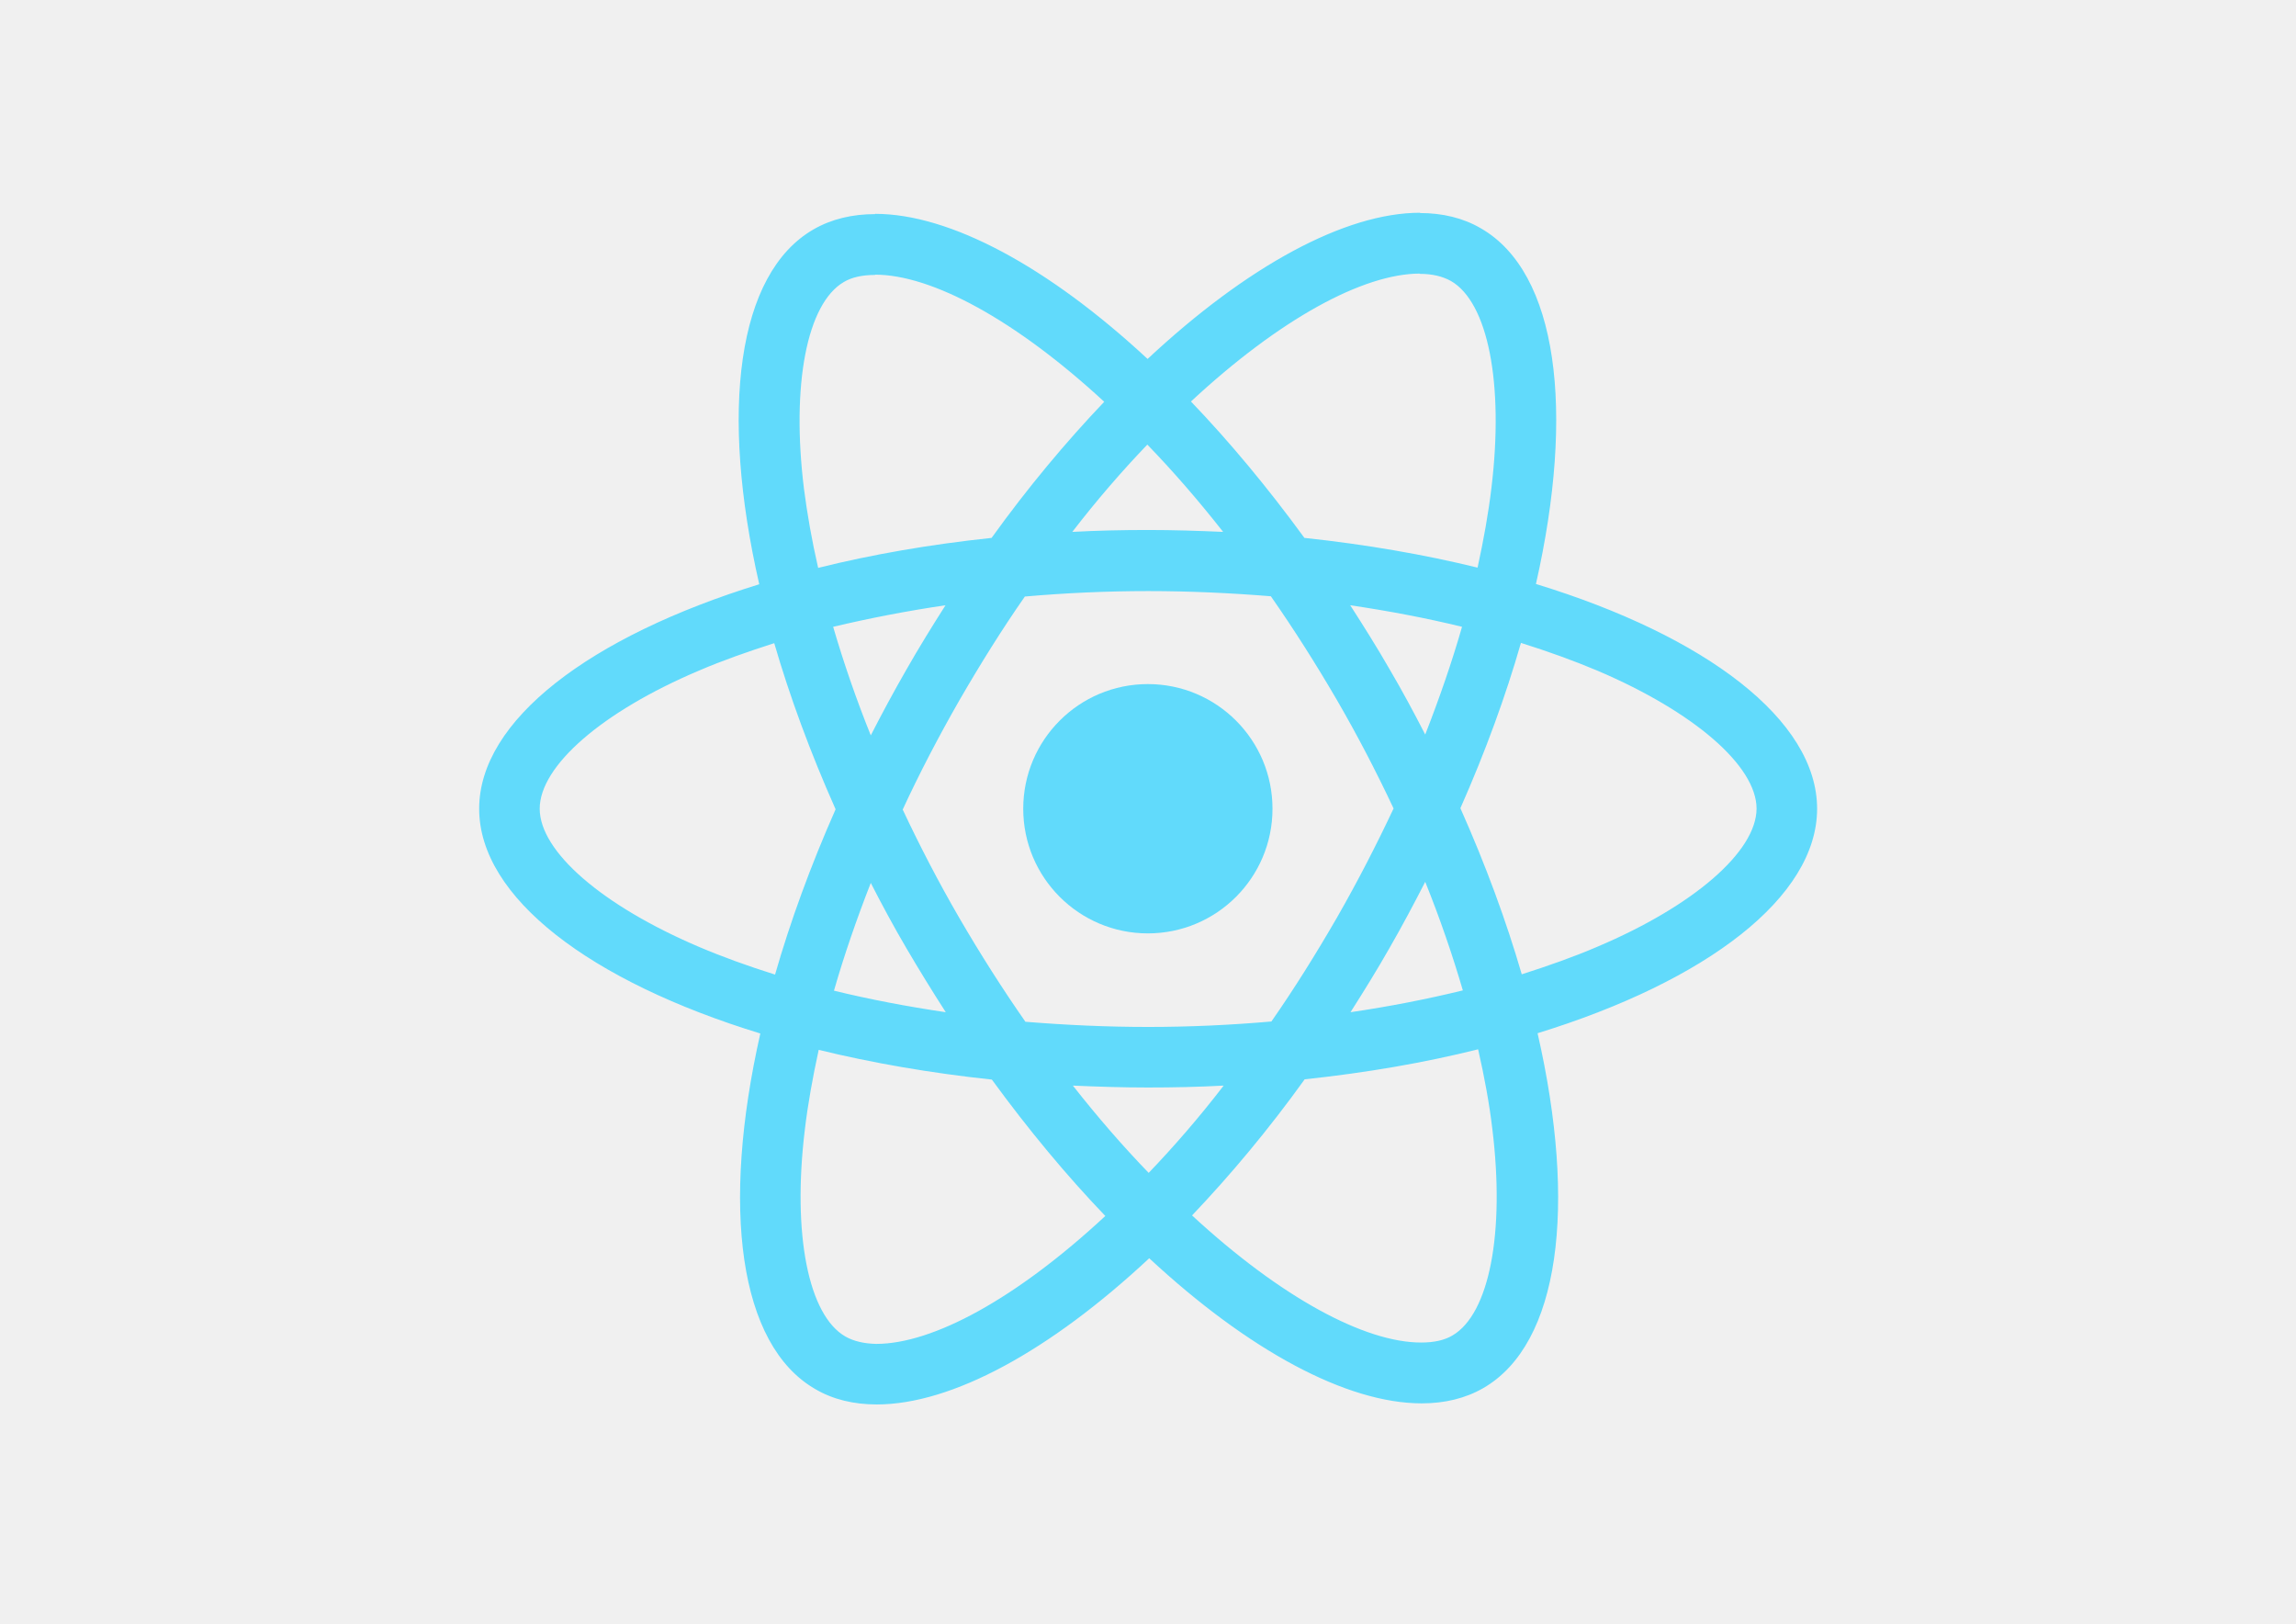
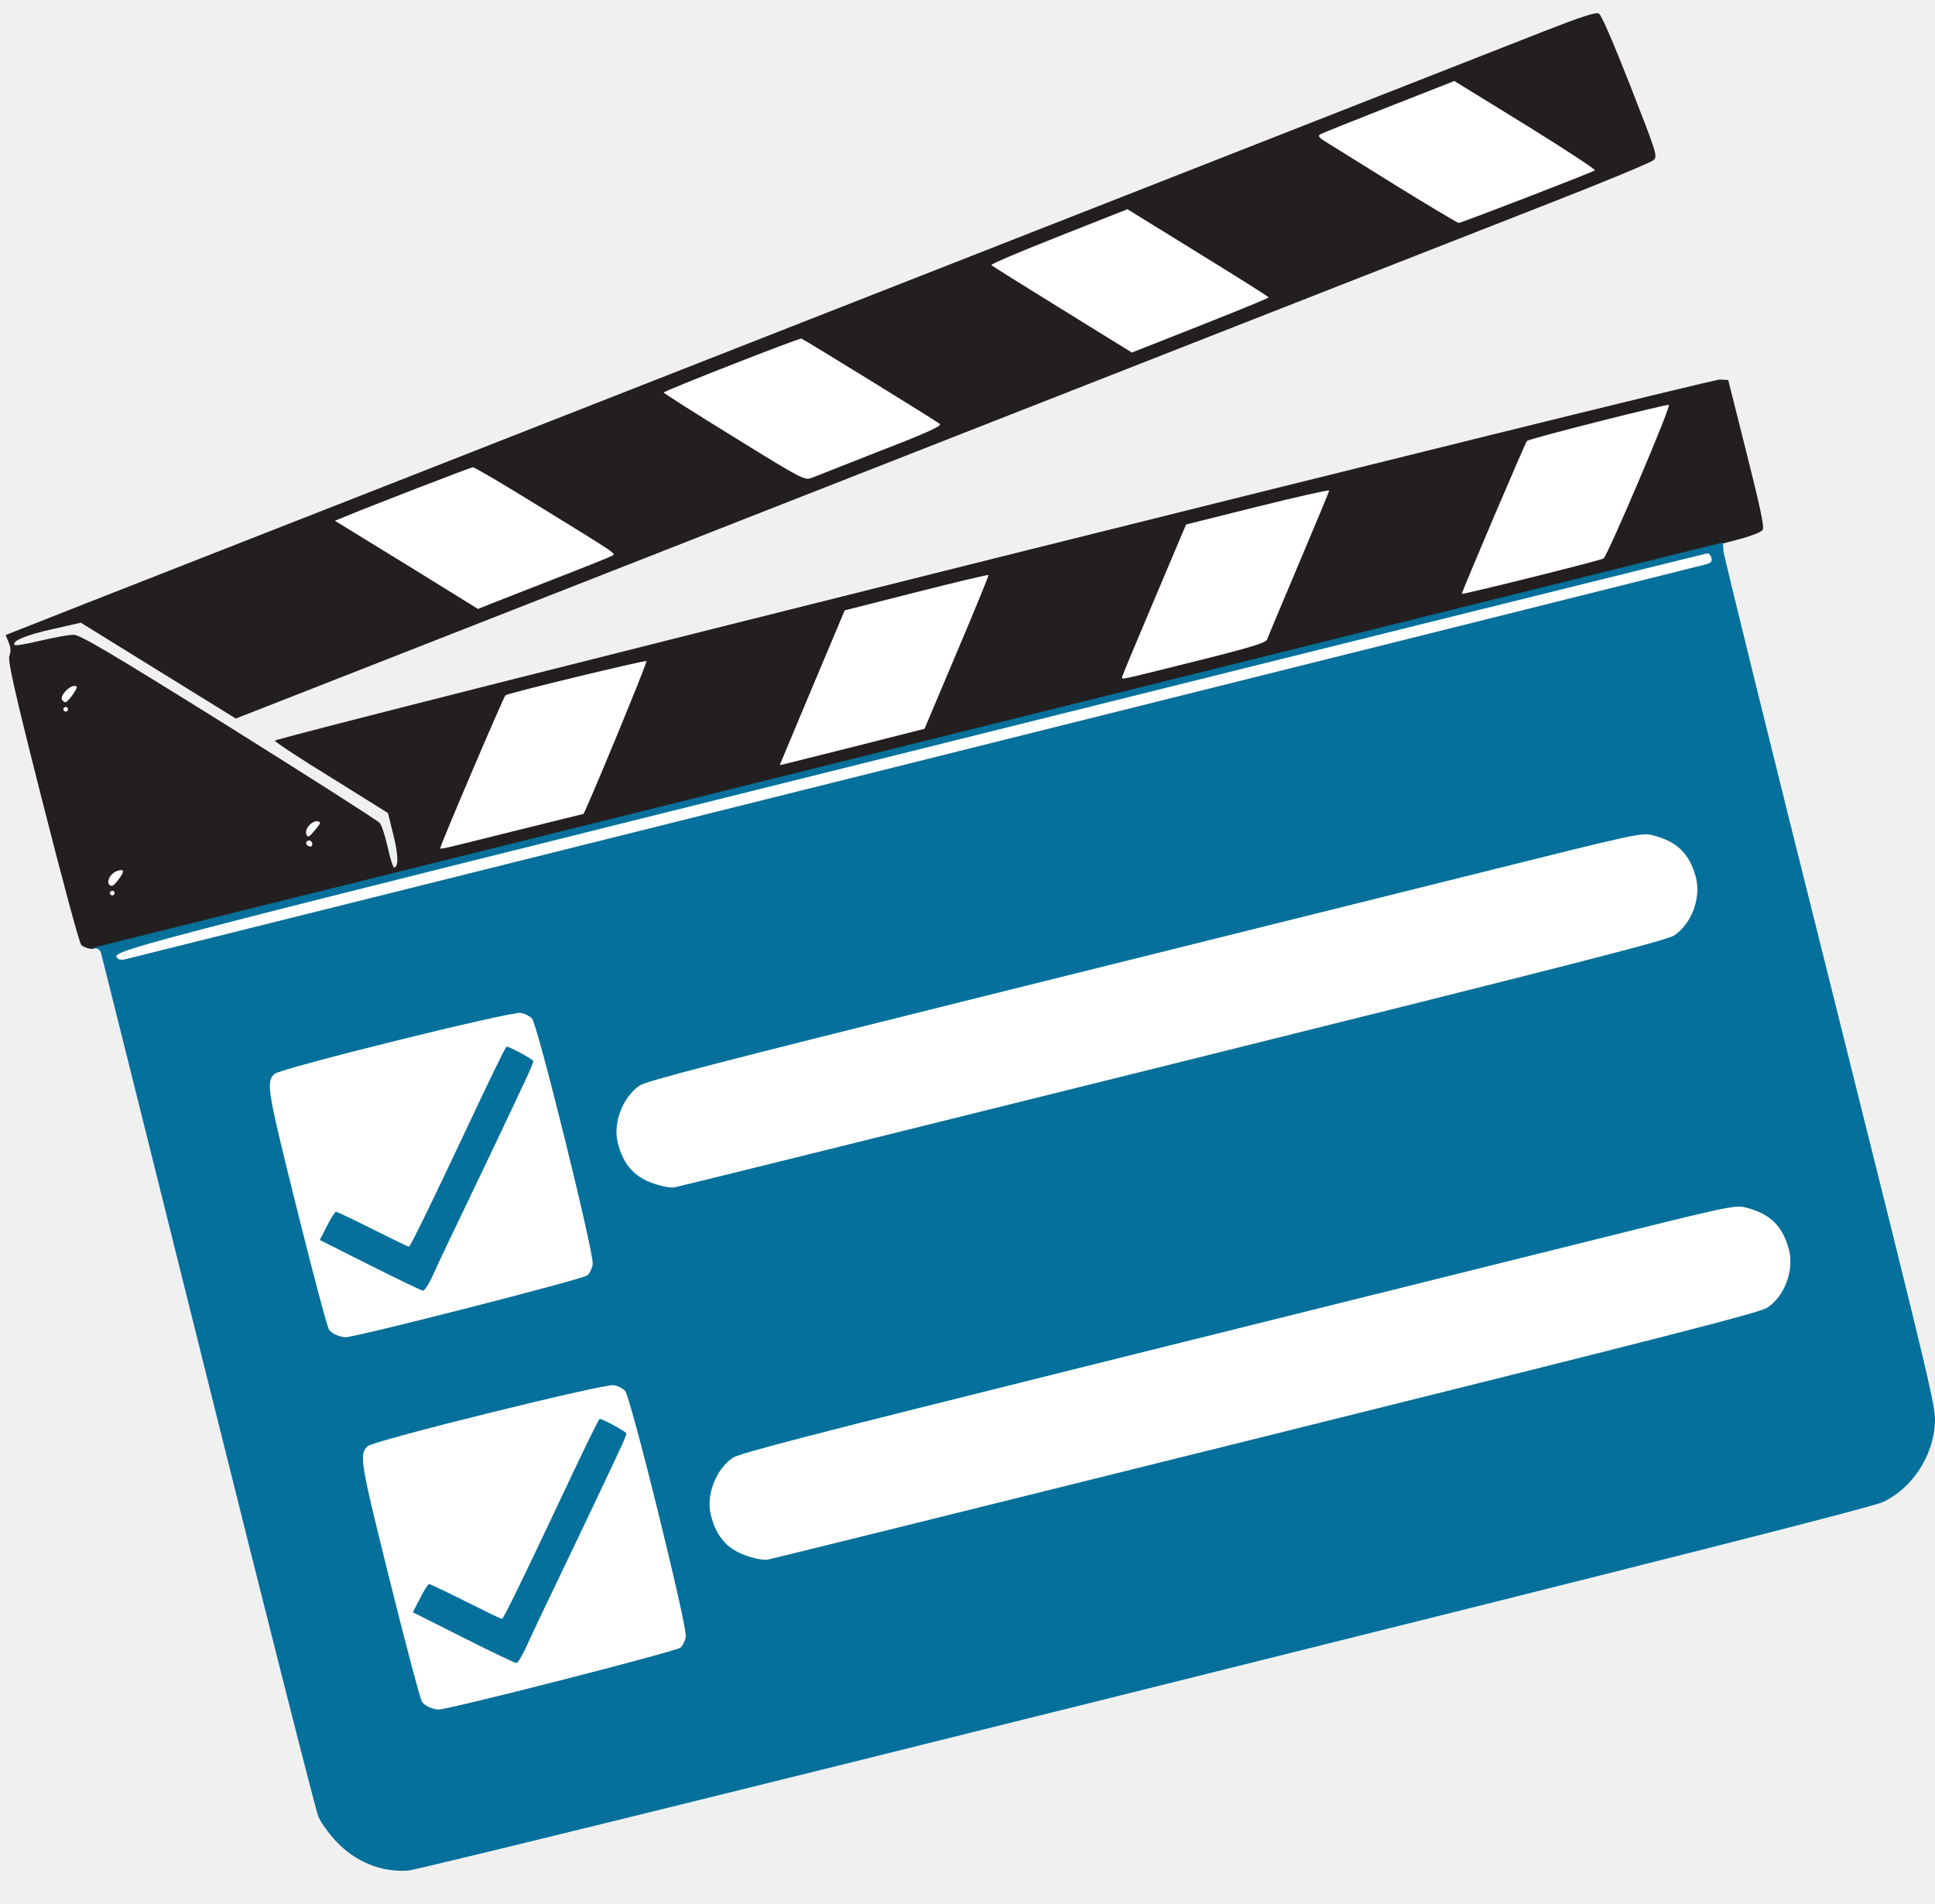
- <svg xmlns="http://www.w3.org/2000/svg" viewBox="0 0 841.9 595.3">
-   <g fill="#61DAFB">
-     <path d="M666.3 296.5c0-32.5-40.7-63.3-103.1-82.4 14.4-63.6 8-114.2-20.2-130.4-6.5-3.8-14.1-5.6-22.4-5.6v22.3c4.6 0 8.3.9 11.4 2.6 13.6 7.8 19.5 37.5 14.9 75.7-1.1 9.4-2.9 19.3-5.1 29.4-19.6-4.8-41-8.5-63.5-10.9-13.5-18.5-27.5-35.3-41.6-50 32.6-30.3 63.2-46.9 84-46.9V78c-27.5 0-63.5 19.6-99.9 53.6-36.4-33.8-72.4-53.2-99.9-53.2v22.3c20.7 0 51.4 16.5 84 46.6-14 14.7-28 31.4-41.3 49.9-22.6 2.4-44 6.1-63.6 11-2.3-10-4-19.7-5.2-29-4.7-38.2 1.1-67.9 14.6-75.8 3-1.8 6.9-2.6 11.5-2.6V78.5c-8.4 0-16 1.8-22.6 5.6-28.1 16.2-34.4 66.7-19.9 130.1-62.2 19.2-102.7 49.9-102.7 82.3 0 32.5 40.7 63.3 103.1 82.4-14.4 63.6-8 114.2 20.2 130.4 6.5 3.8 14.1 5.6 22.5 5.6 27.5 0 63.5-19.6 99.9-53.6 36.4 33.8 72.4 53.2 99.9 53.2 8.4 0 16-1.8 22.6-5.6 28.1-16.2 34.4-66.7 19.9-130.1 62-19.1 102.5-49.9 102.5-82.3zm-130.2-66.7c-3.7 12.9-8.3 26.2-13.5 39.5-4.1-8-8.4-16-13.1-24-4.6-8-9.5-15.8-14.4-23.4 14.2 2.1 27.9 4.7 41 7.9zm-45.8 106.5c-7.8 13.5-15.8 26.3-24.1 38.2-14.9 1.3-30 2-45.2 2-15.1 0-30.2-.7-45-1.9-8.3-11.9-16.4-24.6-24.2-38-7.6-13.1-14.5-26.4-20.8-39.8 6.2-13.4 13.2-26.8 20.7-39.9 7.8-13.5 15.8-26.3 24.1-38.2 14.9-1.3 30-2 45.2-2 15.1 0 30.2.7 45 1.9 8.3 11.9 16.4 24.6 24.2 38 7.6 13.1 14.5 26.4 20.8 39.8-6.3 13.4-13.2 26.8-20.7 39.9zm32.3-13c5.4 13.4 10 26.8 13.8 39.8-13.1 3.2-26.9 5.9-41.2 8 4.9-7.7 9.8-15.6 14.4-23.7 4.6-8 8.9-16.1 13-24.1zM421.2 430c-9.3-9.6-18.6-20.3-27.8-32 9 .4 18.2.7 27.5.7 9.4 0 18.7-.2 27.8-.7-9 11.7-18.3 22.4-27.5 32zm-74.4-58.9c-14.2-2.1-27.9-4.7-41-7.9 3.7-12.9 8.3-26.2 13.5-39.5 4.1 8 8.4 16 13.1 24 4.7 8 9.5 15.8 14.4 23.4zM420.7 163c9.3 9.6 18.6 20.3 27.8 32-9-.4-18.2-.7-27.5-.7-9.4 0-18.7.2-27.8.7 9-11.7 18.3-22.4 27.5-32zm-74 58.9c-4.9 7.7-9.8 15.6-14.4 23.7-4.6 8-8.9 16-13 24-5.4-13.4-10-26.8-13.8-39.8 13.1-3.1 26.9-5.8 41.2-7.9zm-90.5 125.2c-35.4-15.1-58.3-34.9-58.3-50.6 0-15.7 22.9-35.6 58.3-50.6 8.6-3.7 18-7 27.7-10.1 5.7 19.6 13.2 40 22.5 60.9-9.2 20.8-16.6 41.1-22.2 60.6-9.9-3.1-19.3-6.5-28-10.2zM310 490c-13.6-7.8-19.5-37.5-14.9-75.7 1.1-9.4 2.9-19.3 5.1-29.4 19.6 4.8 41 8.5 63.5 10.9 13.5 18.5 27.5 35.3 41.6 50-32.6 30.3-63.2 46.9-84 46.9-4.5-.1-8.3-1-11.3-2.7zm237.2-76.2c4.7 38.2-1.1 67.9-14.6 75.8-3 1.8-6.9 2.6-11.5 2.6-20.7 0-51.4-16.5-84-46.6 14-14.7 28-31.4 41.3-49.9 22.6-2.4 44-6.1 63.6-11 2.3 10.1 4.1 19.8 5.2 29.1zm38.5-66.7c-8.6 3.7-18 7-27.7 10.1-5.7-19.6-13.2-40-22.5-60.9 9.2-20.8 16.6-41.1 22.2-60.6 9.9 3.1 19.3 6.5 28.1 10.2 35.4 15.1 58.3 34.9 58.3 50.6-.1 15.7-23 35.6-58.4 50.6zM320.8 78.4z" />
-     <circle cx="420.9" cy="296.5" r="45.7" />
-     <path d="M520.5 78.1z" />
+ <svg xmlns="http://www.w3.org/2000/svg" version="1.1" x="0px" y="0px" width="1000px" height="984px" viewBox="0 0 1000 984" enable-background="new 0 0 1000 984" xml:space="preserve">
+   <g id="Layer_1">
+     <g id="layer103">
+       <path fill="#231F20" d="M890.728,280.806l9.499-2.526c5.172-1.443,10.102-3.367,10.702-4.449    c0.963-1.443-1.322-11.905-8.297-39.683l-9.499-37.758l-4.208-0.241c-5.292-0.361-747.114,184.944-746.874,186.628    c0.12,0.721,13.228,9.379,29.341,19.24l29.101,18.156l2.766,11.185c2.646,10.46,2.766,16.955,0.361,16.955    c-0.481,0-2.044-4.69-3.247-10.462c-1.324-5.771-3.127-11.424-4.089-12.505c-0.961-1.203-36.075-23.57-77.921-49.784    c-61.689-38.48-76.96-47.499-80.328-47.499c-2.285,0-9.86,1.324-16.955,3.007c-6.975,1.683-13.107,2.766-13.468,2.284    c-1.924-1.924,5.772-5.17,19.361-8.177l14.79-3.367l40.043,24.771l40.043,24.771l41.125-16.113    c22.608-8.898,76.6-30.063,119.89-47.018c43.29-16.956,87.663-34.392,98.604-38.721c10.943-4.329,67.46-26.455,125.662-49.303    c58.202-22.848,136.122-53.391,173.16-67.941c37.037-14.55,90.908-35.593,119.649-46.897    c28.739-11.184,53.271-21.405,54.594-22.607c2.163-2.044,1.804-3.127-12.025-38.48c-8.539-21.766-14.912-36.676-16.234-37.277    c-1.442-0.842-8.898,1.563-27.658,8.898c-14.189,5.532-61.206,24.05-104.496,41.006c-43.291,16.955-93.675,36.796-111.832,43.891    c-52.068,20.442-209.235,82.13-298.221,117.003c-44.613,17.556-122.535,48.1-173.16,67.941    c-50.625,19.842-95.599,37.518-100.048,39.322l-7.936,3.127l1.563,3.847c1.083,2.525,1.203,4.69,0.36,6.975    c-0.841,2.645,2.286,16.835,17.076,75.156c10.341,40.645,18.999,72.992,20.082,74.194c1.082,1.083,3.607,2.044,5.892,2.044" />
+       <path fill="#04709B" d="M47.52,489.938c2.645,0,4.088,0.601,4.57,2.164c0.361,1.082,25.252,100.77,55.315,221.502    c30.062,120.73,55.795,222.101,57.118,225.227c1.443,3.247,5.532,8.899,9.14,12.748c10.221,10.822,23.448,16.112,37.277,15.151    c3.968-0.241,175.564-42.449,381.192-93.796c279.822-69.745,375.78-94.155,381.312-96.801    c14.672-7.216,25.134-22.849,26.456-39.683c0.722-8.898-0.12-12.267-53.992-227.873    c-30.184-120.372-54.954-221.021-55.194-223.546l-0.361-4.689" />
+       <g>
+         <path fill="#FFFFFF" d="M222.138,882.415c-1.443-0.479-3.127-1.682-3.968-2.764c-0.842-0.963-8.298-28.981-16.595-62.29     c-15.513-62.41-16.114-65.897-11.544-69.986c3.127-2.886,122.536-32.467,127.225-31.505c2.044,0.36,4.69,1.684,5.772,2.887     c2.886,3.126,32.347,122.293,31.385,127.103c-0.361,2.045-1.563,4.691-2.766,5.651c-2.044,1.926-120.491,32.228-125.06,31.988     C225.504,883.499,223.46,883.017,222.138,882.415z M271.801,851.511c3.367-7.574,10.461-22.365,27.296-57.479     c3.849-7.936,8.9-18.758,11.424-24.05c2.525-5.291,6.494-13.829,8.898-18.88s4.329-9.739,4.329-10.222     c0-0.96-12.265-7.574-13.828-7.574c-0.482,0-7.456,14.188-22.247,45.694c-16.593,35.233-27.537,57.721-28.258,57.721     c-0.36,0-8.778-4.09-18.639-9.019c-9.861-4.93-18.398-9.02-19-9.02c-0.601,0-2.646,3.247-4.69,7.335l-3.727,7.215l26.093,13.107     c14.31,7.216,26.576,13.108,27.297,13.108C267.472,859.569,269.756,855.961,271.801,851.511z" />
+         <path fill="#FFFFFF" d="M388.442,804.854c-11.783-3.247-18.278-9.979-21.163-22.246c-2.404-10.101,2.766-23.329,11.424-29.221     c3.607-2.404,40.404-11.905,179.533-46.537c96.2-23.93,211.641-52.669,256.493-63.852c77.922-19.481,81.77-20.322,87.181-19.001     c12.747,3.127,19.241,9.381,22.606,21.766c2.767,10.702-2.163,24.051-11.183,30.063c-3.728,2.524-53.03,15.151-259.499,66.498     c-140.211,34.872-256.013,63.612-257.335,63.731C395.178,806.299,391.57,805.817,388.442,804.854z" />
+         <path fill="#FFFFFF" d="M174.038,690.017c-1.443-0.481-3.127-1.684-3.968-2.766c-0.842-0.962-8.298-28.981-16.595-62.289     c-15.512-62.41-16.113-65.898-11.544-69.986c3.127-2.887,122.536-32.468,127.225-31.505c2.044,0.36,4.69,1.683,5.773,2.886     c2.886,3.126,32.346,122.293,31.385,127.104c-0.36,2.044-1.563,4.69-2.766,5.652c-2.044,1.925-120.491,32.228-125.06,31.986     C177.404,691.099,175.36,690.617,174.038,690.017z M223.7,659.112c3.368-7.575,10.462-22.367,27.297-57.479     c3.848-7.937,8.899-18.759,11.424-24.051c2.524-5.291,6.494-13.827,8.898-18.879c2.405-5.05,4.329-9.74,4.329-10.222     c0-0.961-12.266-7.575-13.829-7.575c-0.481,0-7.456,14.189-22.246,45.695c-16.594,35.233-27.537,57.72-28.259,57.72     c-0.36,0-8.778-4.089-18.639-9.019s-18.398-9.019-18.999-9.019s-2.646,3.246-4.69,7.334l-3.728,7.216l26.094,13.107     c14.309,7.216,26.575,13.107,27.296,13.107C219.372,667.169,221.657,663.562,223.7,659.112z" />
+         <path fill="#FFFFFF" d="M340.343,612.455c-11.784-3.246-18.278-9.98-21.163-22.247c-2.405-10.101,2.766-23.328,11.423-29.22     c3.608-2.405,40.404-11.906,179.534-46.537c96.199-23.93,211.64-52.669,256.492-63.852     c77.922-19.481,81.771-20.323,87.183-19.001c12.746,3.127,19.238,9.381,22.606,21.766c2.767,10.702-2.166,24.05-11.184,30.063     c-3.728,2.525-53.029,15.151-259.5,66.499c-140.21,34.871-256.012,63.611-257.334,63.732     C347.078,613.898,343.47,613.417,340.343,612.455z" />
+         <path fill="#FFFFFF" d="M64.489,495.813c-1.442,0.24-2.885,0.24-3.367-0.24c-4.208-4.209-13.949-1.684,409.691-107.263     c225.591-56.277,410.896-102.333,411.616-102.333c0.842,0,1.685,1.082,2.044,2.405c0.481,1.924-0.24,2.646-3.727,3.487     C875.455,293.312,68.218,494.971,64.489,495.813" />
+         <path fill="#FFFFFF" d="M56.794,461.541c0-0.602,0.601-1.203,1.202-1.203c0.722,0,1.203,0.601,1.203,1.203     c0,0.722-0.481,1.203-1.203,1.203C57.395,462.744,56.794,462.263,56.794,461.541z" />
+         <path fill="#FFFFFF" d="M56.192,456.731c-1.082-1.804,1.443-5.772,4.329-6.614c3.729-1.203,3.968,0,0.963,4.089     C58.597,458.175,57.395,458.655,56.192,456.731z" />
+         <path fill="#FFFFFF" d="M227.549,438.212c0-1.441,32.828-78.402,33.669-78.883c2.045-1.323,72.27-18.279,72.871-17.678     c0.602,0.602-31.867,79.005-32.587,79.005c-0.241,0-16.595,4.089-36.557,9.019C227.428,439.054,227.549,439.054,227.549,438.212z     " />
+         <path fill="#FFFFFF" d="M158.405,436.409c-0.722-1.322,1.082-2.766,2.284-1.683c1.082,1.082,0.842,2.766-0.36,2.766     C159.607,437.491,158.886,437.01,158.405,436.409z" />
+         <path fill="#FFFFFF" d="M158.285,431.118c-0.962-2.765,3.126-7.336,6.012-6.614c1.684,0.241,1.443,1.082-1.563,4.569     C159.607,432.801,159.126,433.042,158.285,431.118z" />
+         <path fill="#FFFFFF" d="M403.114,395.163c0-0.241,7.576-18.157,16.715-40.043l16.715-39.683l36.917-9.379     c20.322-5.171,37.157-9.139,37.398-8.899c0.239,0.121-7.096,18.158-16.354,39.923l-16.716,39.562l-37.037,9.38     C399.747,396.366,403.114,395.523,403.114,395.163z" />
+         <path fill="#FFFFFF" d="M32.744,366.543c0-0.601,0.601-1.202,1.202-1.202c0.722,0,1.203,0.601,1.203,1.202     c0,0.722-0.48,1.203-1.203,1.203C33.345,367.746,32.744,367.266,32.744,366.543z" />
+         <path fill="#FFFFFF" d="M32.143,361.733c-1.563-2.525,5.29-8.898,7.455-6.854c0.721,0.842-4.57,8.057-5.772,8.057     C33.345,362.936,32.624,362.455,32.143,361.733z" />
+         <g>
+           <path fill="#FFFFFF" d="M579.882,349.949c0-0.481,7.455-18.398,16.594-39.923l16.474-38.96l37.038-9.26      c20.321-5.05,36.916-8.777,36.916-8.297c0,0.481-7.095,17.557-15.751,37.999c-8.659,20.442-15.995,37.999-16.354,39.082      c-0.481,1.563-9.5,4.329-37.157,11.183C577.717,351.753,579.882,351.272,579.882,349.949z" />
+         </g>
+         <path fill="#FFFFFF" d="M210.112,291.868l-37.036-22.727l4.088-1.683c14.791-6.133,66.138-25.974,67.22-25.974     c0.842,0,14.791,8.177,31.145,18.278c44.011,27.057,42.929,26.334,40.885,27.417c-0.962,0.602-14.069,5.892-29.341,11.784     c-15.151,5.893-30.423,11.905-33.79,13.228l-6.253,2.525L210.112,291.868z" />
+         <g>
+           <path fill="#FFFFFF" d="M755.446,306.899c0-1.082,32.828-78.162,33.67-79.004c1.082-1.202,72.031-19.12,73.354-18.639      c1.321,0.481-31.748,78.163-33.791,79.366C826.635,289.825,755.446,307.501,755.446,306.899z" />
+         </g>
+         <path fill="#FFFFFF" d="M379.424,225.972c-19.961-12.266-36.316-22.727-36.436-23.088c0-0.841,69.986-28.259,71.189-27.898     c1.563,0.602,69.986,42.689,71.548,44.132c1.082,0.962-6.614,4.57-30.664,13.829c-17.677,6.975-33.669,13.227-35.714,14.069     C415.86,248.338,414.417,247.616,379.424,225.972z" />
+         <path fill="#FFFFFF" d="M548.978,159.955c-19.721-12.146-36.195-22.487-36.677-22.968c-0.48-0.361,15.152-7.094,34.753-14.791     l35.593-14.068l36.436,22.486c20.083,12.386,36.557,22.728,36.557,23.088c0,0.36-15.873,6.854-35.354,14.55l-35.353,13.949     L548.978,159.955z" />
+         <path fill="#FFFFFF" d="M722.378,96.462c-16.475-10.221-32.709-20.323-35.955-22.367c-4.811-2.886-5.65-3.848-4.089-4.689     c0.963-0.602,17.075-6.975,35.595-14.31l33.67-13.228l36.916,22.727c20.202,12.505,36.316,23.088,35.715,23.449     c-2.285,1.442-69.145,27.176-70.347,27.176C753.041,115.101,738.972,106.684,722.378,96.462z" />
+       </g>
+     </g>
  </g>
+   <g id="Layer_2">
+ </g>
</svg>
